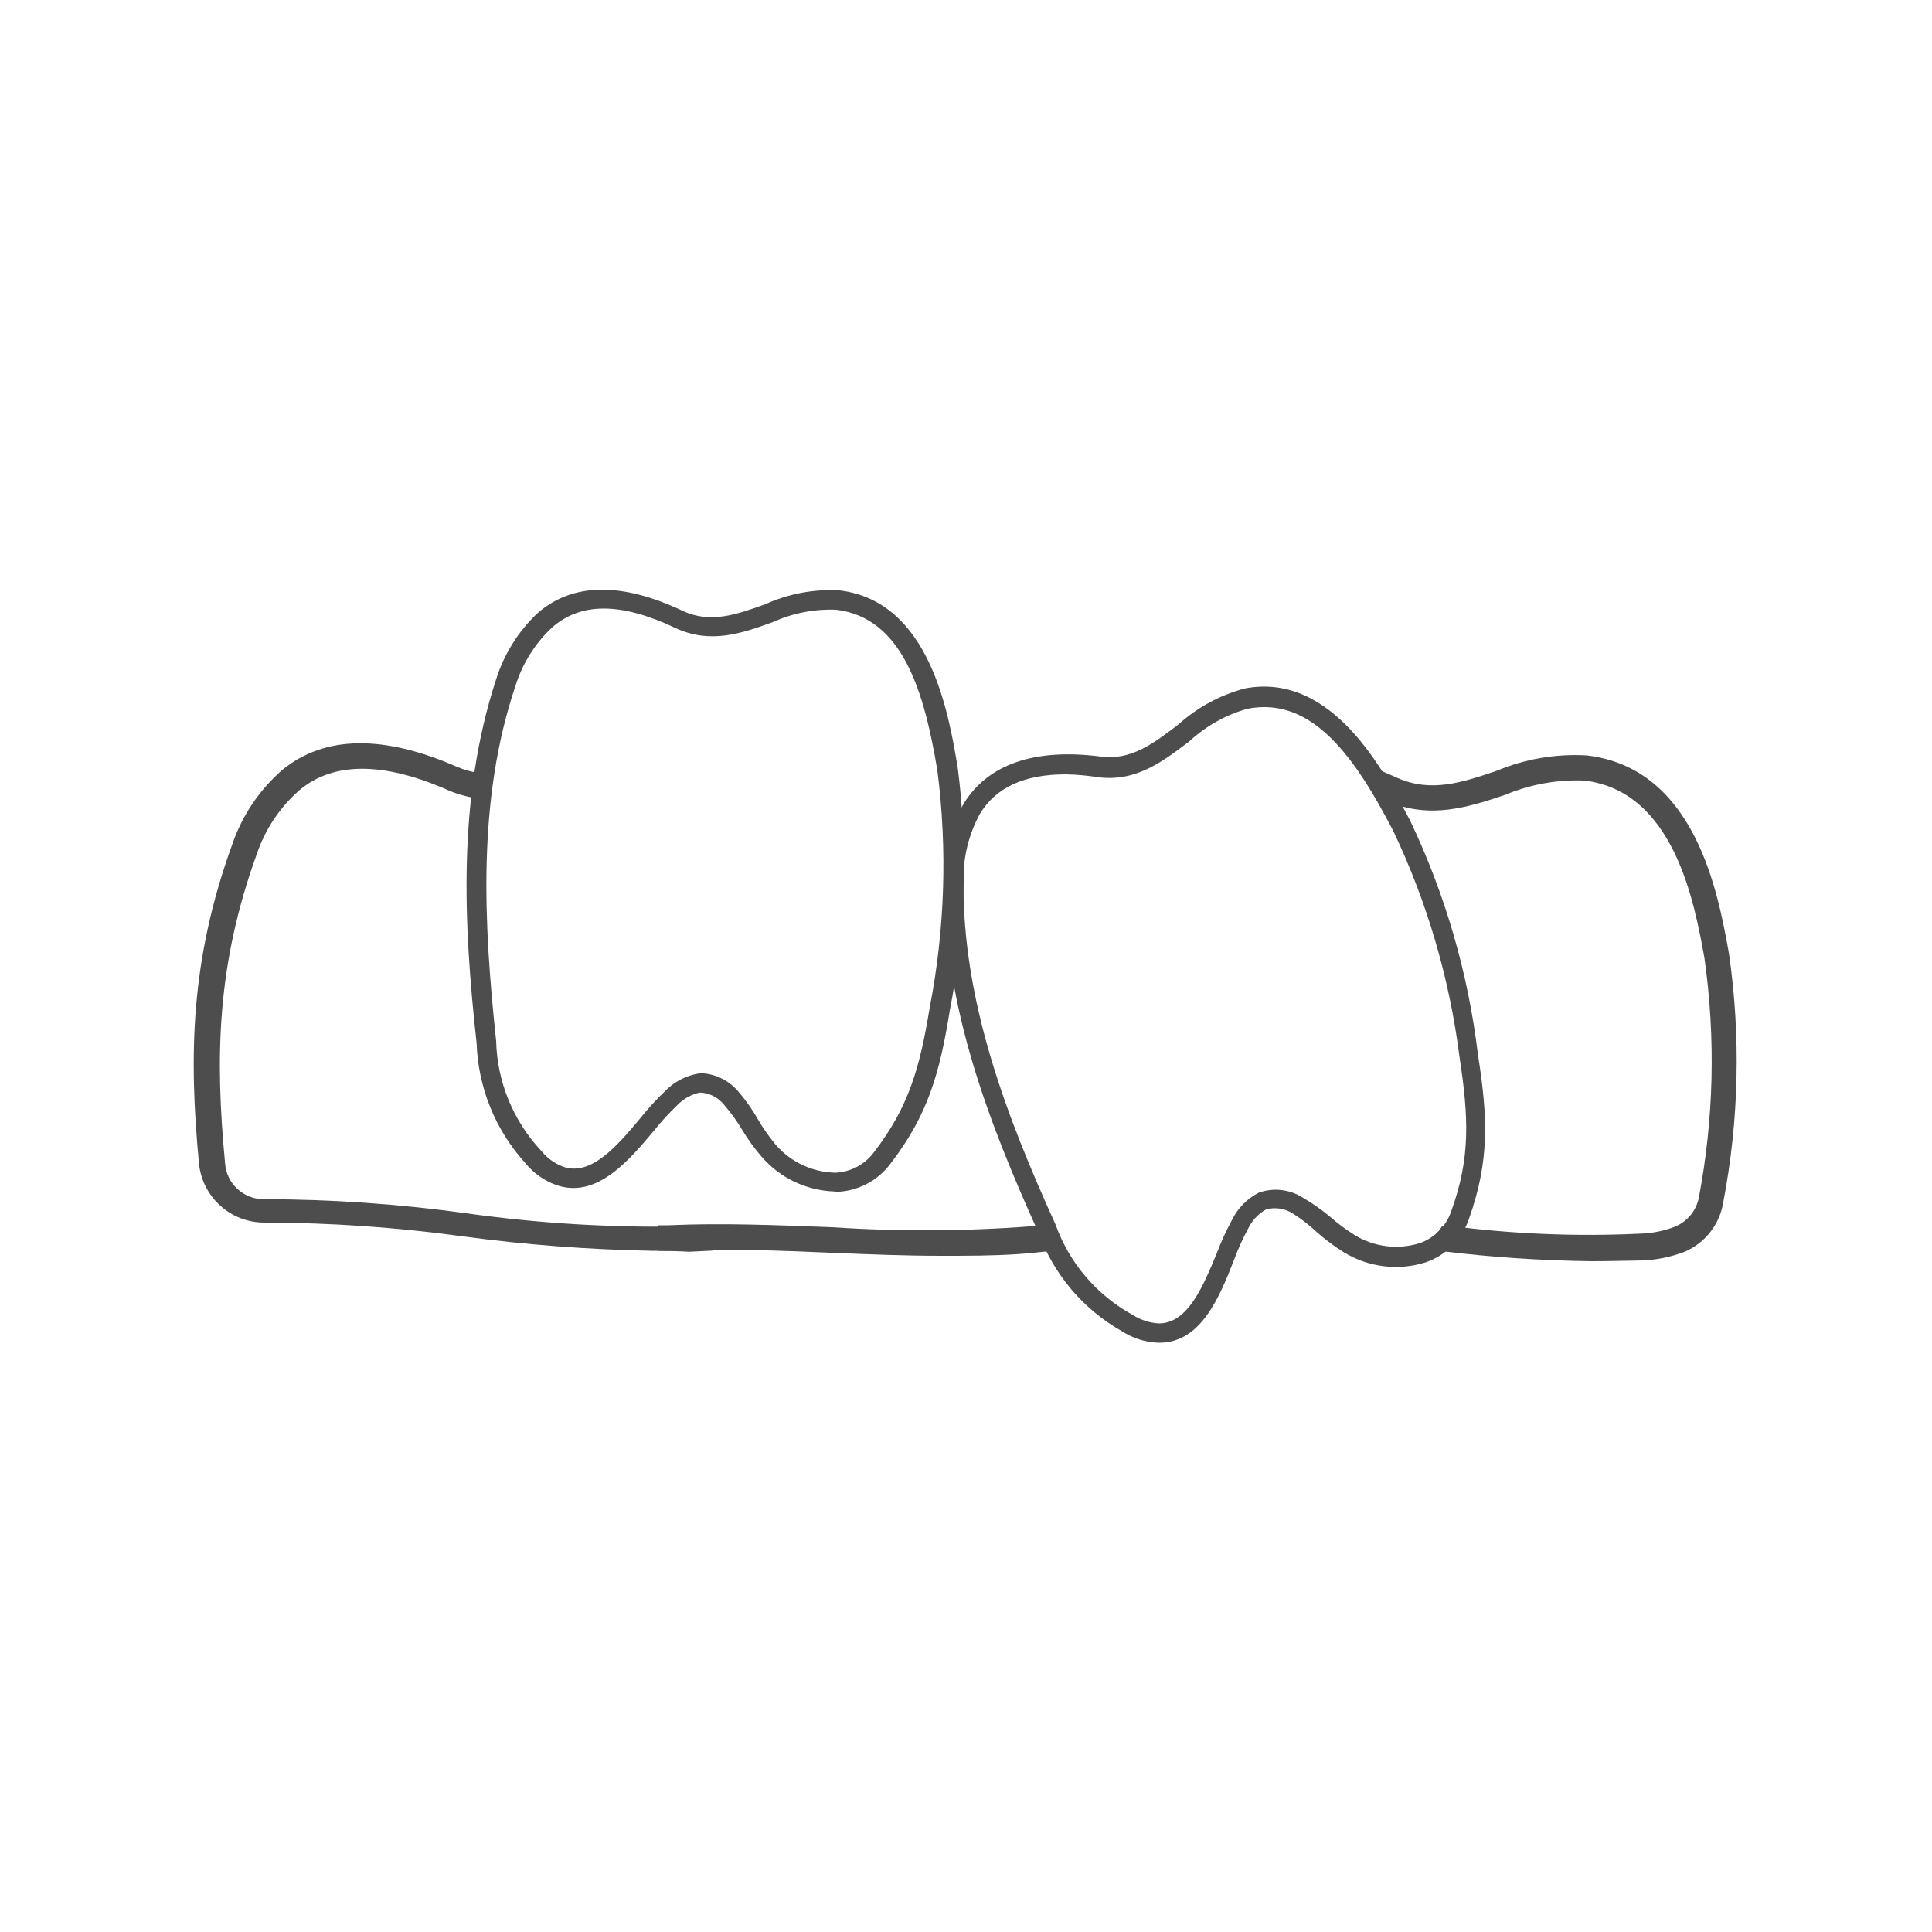
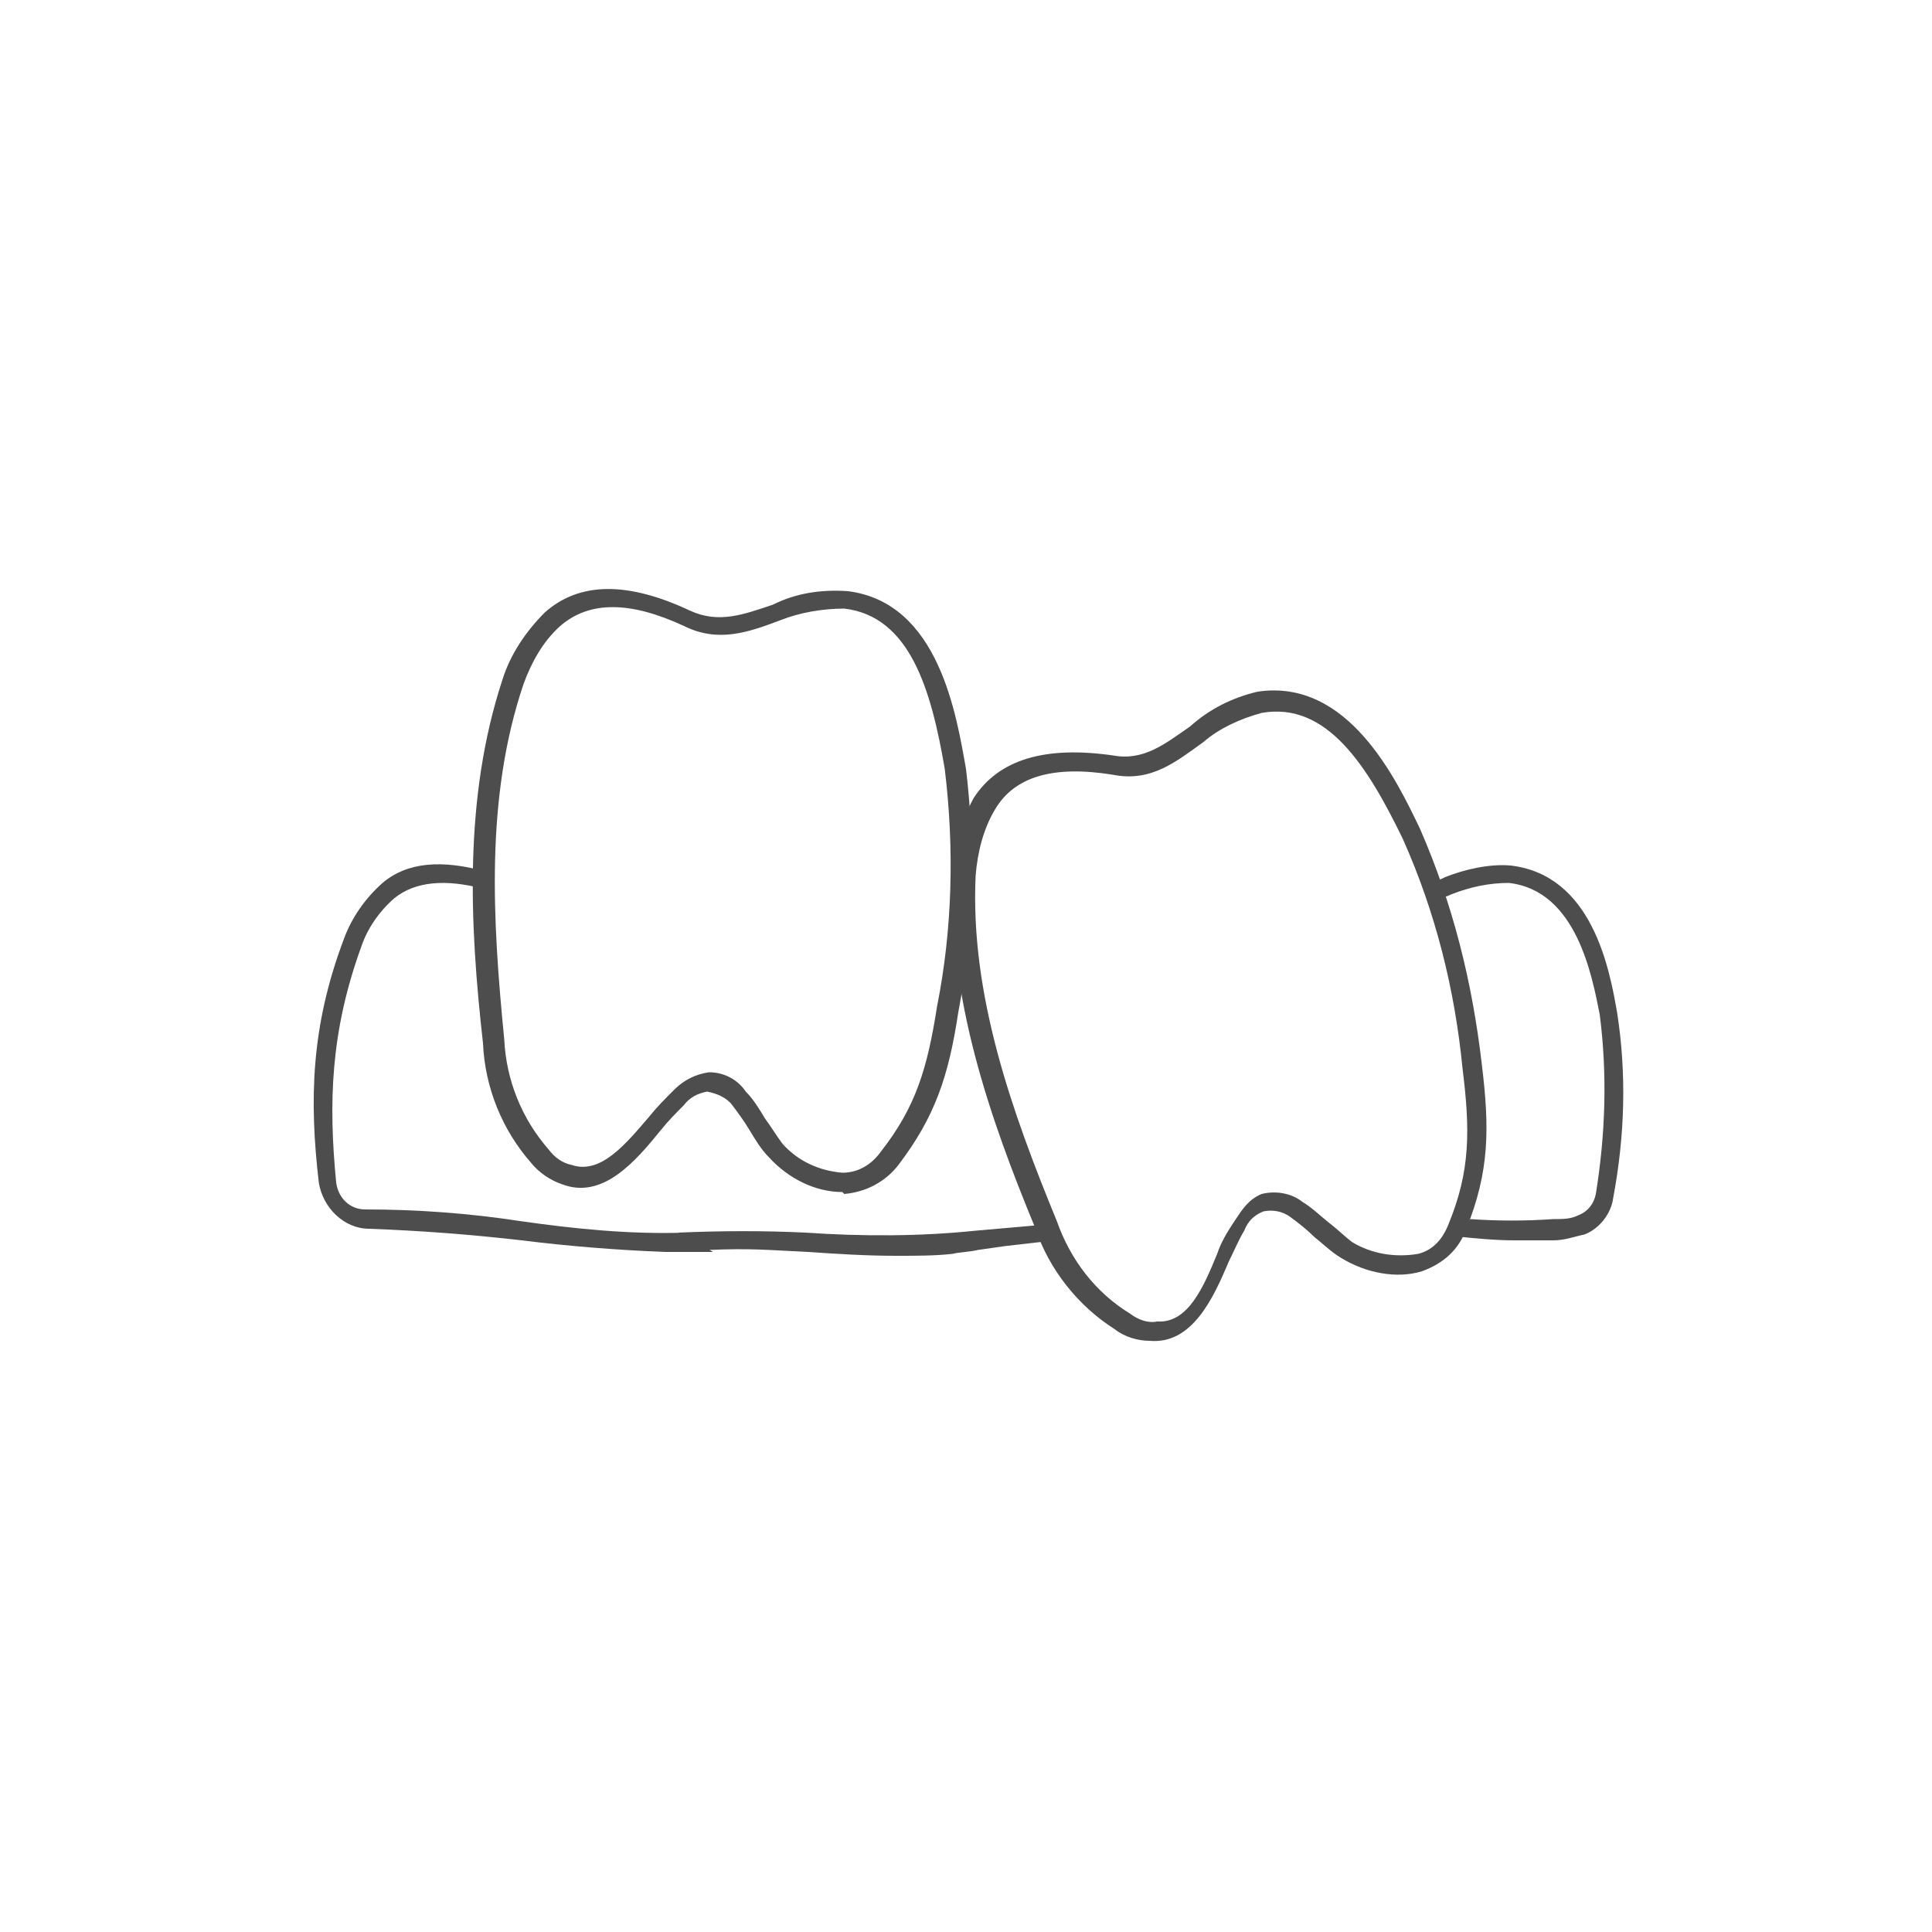
- <svg xmlns="http://www.w3.org/2000/svg" id="Layer_1" data-name="Layer 1" viewBox="0 0 100 100">
-   <defs>
-     <style>.cls-1{fill:#4d4d4d;}</style>
-   </defs>
-   <path class="cls-1" d="M43.18,61.67a5.2,5.2,0,0,1-3.76-1.8,9.83,9.83,0,0,1-1-1.38,9.06,9.06,0,0,0-.93-1.29,1.68,1.68,0,0,0-1.27-.65,2.31,2.31,0,0,0-1.19.68,13,13,0,0,0-1.17,1.28c-1.33,1.59-3,3.56-5.09,2.82a3.67,3.67,0,0,1-1.58-1.13A9.72,9.72,0,0,1,24.67,54c-.68-6.15-1-12.69,1-18.81a8,8,0,0,1,2.16-3.46c1.81-1.57,4.33-1.61,7.49-.12h0c1.45.69,2.82.19,4.28-.33a8.14,8.14,0,0,1,3.87-.72c4.67.58,5.63,6.37,6.1,9.16a39.41,39.41,0,0,1-.41,12.59c-.53,3.29-1.15,5.42-3.06,7.91a3.62,3.62,0,0,1-2.81,1.47Zm-6.85-6.12a2.68,2.68,0,0,1,1.93,1,9.29,9.29,0,0,1,1,1.44,9.9,9.9,0,0,0,.88,1.25,4.2,4.2,0,0,0,3.11,1.46,2.64,2.64,0,0,0,2-1.08c1.78-2.32,2.36-4.34,2.87-7.46a38.64,38.64,0,0,0,.4-12.27c-.68-4.07-1.78-7.9-5.23-8.33A7.27,7.27,0,0,0,40,32.2c-1.58.57-3.22,1.16-5.05.3-2.81-1.33-4.9-1.34-6.4,0a7,7,0,0,0-1.87,3c-2,5.93-1.64,12.34-1,18.38A8.62,8.62,0,0,0,28,59.55a2.68,2.68,0,0,0,1.15.84c1.45.51,2.81-1.1,4-2.52a13.65,13.65,0,0,1,1.26-1.38,3.14,3.14,0,0,1,1.78-.93Z" />
-   <path class="cls-1" d="M60,69.5h-.06a3.72,3.72,0,0,1-1.86-.59,9.66,9.66,0,0,1-4.34-5.13c-2.55-5.64-4.91-11.74-4.85-18.2a8.06,8.06,0,0,1,1-4c1.24-2,3.62-2.87,7.09-2.42h0c1.59.21,2.74-.7,4-1.65a8.31,8.31,0,0,1,3.47-1.88C69,34.78,71.69,40,73,42.5A38.91,38.91,0,0,1,76.5,54.6c.52,3.29.59,5.5-.46,8.47a3.61,3.61,0,0,1-2.22,2.26,5.15,5.15,0,0,1-4.26-.51,10.48,10.48,0,0,1-1.35-1,8.64,8.64,0,0,0-1.28-1,1.72,1.72,0,0,0-1.4-.22,2.27,2.27,0,0,0-.93,1,12,12,0,0,0-.71,1.57C63.12,67.14,62.17,69.5,60,69.5ZM55.17,40.08c-2.17,0-3.63.68-4.46,2.06a7,7,0,0,0-.84,3.45c-.06,6.26,2.25,12.25,4.76,17.78a8.66,8.66,0,0,0,4,4.69,2.79,2.79,0,0,0,1.35.44h0c1.51,0,2.29-1.93,3-3.63a13.24,13.24,0,0,1,.78-1.71,3.13,3.13,0,0,1,1.4-1.43,2.62,2.62,0,0,1,2.29.27,10,10,0,0,1,1.42,1,9.89,9.89,0,0,0,1.22.91,4.1,4.1,0,0,0,3.41.43,2.65,2.65,0,0,0,1.62-1.66c1-2.76.9-4.85.42-8A38.49,38.49,0,0,0,72.11,43c-1.91-3.67-4.14-7-7.56-6.31a7.39,7.39,0,0,0-3,1.69c-1.33,1-2.71,2.1-4.71,1.85h0A12.09,12.09,0,0,0,55.17,40.08Z" />
-   <path class="cls-1" d="M33.73,64.74A85.24,85.24,0,0,1,24,64a76.63,76.63,0,0,0-10.31-.72h0a3.39,3.39,0,0,1-3.39-3.05c-.53-5.59-.45-10.54,1.72-16.52a8.9,8.9,0,0,1,2.63-3.89c2.17-1.75,5.2-1.8,9-.13a4.81,4.81,0,0,0,1.18.33l.5.07-.07.49a2.28,2.28,0,0,0,0,.26l0,.55-.55-.07a5.52,5.52,0,0,1-1.54-.43c-3.32-1.46-5.9-1.47-7.66,0a7.64,7.64,0,0,0-2.22,3.32c-2.08,5.75-2.16,10.53-1.64,16a2,2,0,0,0,2,1.86,77.44,77.44,0,0,1,10.49.73,71.3,71.3,0,0,0,11.22.68h.25l.16.2a2.73,2.73,0,0,0,.23.25l.88.8-1.19.06Q34.74,64.74,33.73,64.74Z" />
-   <path class="cls-1" d="M82.4,65.28a70.84,70.84,0,0,1-7.77-.52l-1-.11.68-.73.18-.23.17-.25.3,0a55.71,55.71,0,0,0,10,.41,5.29,5.29,0,0,0,1.74-.36A2.06,2.06,0,0,0,87.93,62a37.87,37.87,0,0,0,.29-12.42c-.51-2.8-1.55-8.64-6.23-9.18a9.62,9.62,0,0,0-4.08.74c-1.82.61-3.88,1.3-6.08.33l-.29-.12L71.47,41c0-.09,0-.19,0-.29l-.13-.88,1,.44c1.74.76,3.31.24,5.12-.37a10.5,10.5,0,0,1,4.66-.8c5.64.65,6.81,7.13,7.37,10.25h0a38.84,38.84,0,0,1-.29,12.86,3.37,3.37,0,0,1-2,2.58,6.91,6.91,0,0,1-2.14.45C84.19,65.25,83.3,65.28,82.4,65.28Z" />
-   <path class="cls-1" d="M48.78,65c-2,0-3.9-.08-5.81-.16-2.59-.11-5.52-.23-8.36-.1l-.54,0,0-.54a2.26,2.26,0,0,0,0-.26l0-.52.52,0c2.86-.13,5.71,0,8.47.1a72.17,72.17,0,0,0,11.07-.11l.38,0,.14.36a2.56,2.56,0,0,0,.11.24l.37.65-.74.09c-.56.06-1.11.12-1.67.16C51.39,65,50.08,65,48.78,65Z" />
+ <svg xmlns="http://www.w3.org/2000/svg" version="1.1" id="Layer_2" x="0px" y="0px" viewBox="0 0 100 100" style="enable-background:new 0 0 100 100;" xml:space="preserve">
+   <style type="text/css">
+ 	.st0{fill:#4D4D4D;}
+ </style>
+   <g>
+     <path class="st0" d="M43.6,61.7c-1.4,0-2.8-0.7-3.8-1.8c-0.4-0.4-0.7-0.9-1-1.4s-0.6-0.9-0.9-1.3c-0.3-0.4-0.8-0.6-1.3-0.7   c-0.5,0.1-0.9,0.3-1.2,0.7c-0.4,0.4-0.8,0.8-1.2,1.3c-1.3,1.6-3,3.6-5.1,2.8c-0.6-0.2-1.2-0.6-1.6-1.1C26,58.5,25.1,56.3,25,54   c-0.7-6.2-1-12.7,1-18.8c0.4-1.3,1.2-2.5,2.2-3.5c1.8-1.6,4.3-1.6,7.5-0.1l0,0c1.5,0.7,2.8,0.2,4.3-0.3c1.2-0.6,2.5-0.8,3.9-0.7   c4.7,0.6,5.6,6.4,6.1,9.2c0.5,4.2,0.4,8.4-0.4,12.6c-0.5,3.3-1.2,5.4-3.1,7.9c-0.7,0.9-1.7,1.4-2.8,1.5L43.6,61.7z M36.7,55.5   c0.8,0,1.5,0.4,1.9,1c0.4,0.4,0.7,0.9,1,1.4c0.3,0.4,0.6,0.9,0.9,1.3c0.8,0.9,1.9,1.4,3.1,1.5c0.8,0,1.5-0.4,2-1.1   c1.8-2.3,2.4-4.3,2.9-7.5c0.8-4,0.9-8.2,0.4-12.3c-0.7-4.1-1.8-7.9-5.2-8.3c-1.1,0-2.3,0.2-3.3,0.6c-1.6,0.6-3.2,1.2-5,0.3   c-2.8-1.3-4.9-1.3-6.4,0c-0.9,0.8-1.5,1.9-1.9,3c-2,5.9-1.6,12.3-1,18.4c0.1,2.1,0.9,4.1,2.3,5.7c0.3,0.4,0.7,0.7,1.2,0.8   c1.5,0.5,2.8-1.1,4-2.5c0.4-0.5,0.8-0.9,1.3-1.4S36,55.6,36.7,55.5L36.7,55.5z" />
+     <path class="st0" d="M35.8,64.1c-0.1,0-0.1-0.1-0.2-0.2l0.2-0.1l-0.3,0c-2.9,0.1-5.8-0.2-8.6-0.6c-2.6-0.4-5.3-0.6-8-0.6   c-0.8,0-1.4-0.6-1.5-1.4c-0.4-4.1-0.3-7.8,1.3-12.2c0.3-0.9,0.9-1.8,1.7-2.5c1.1-0.9,2.7-1,4.6-0.5c0-0.3,0-0.6,0.1-0.9   c-2.2-0.6-4-0.5-5.3,0.6c-0.9,0.8-1.6,1.8-2,2.9c-1.7,4.5-1.8,8.3-1.3,12.6c0.2,1.3,1.3,2.4,2.6,2.4c2.7,0.1,5.3,0.3,7.9,0.6   c2.4,0.3,4.9,0.5,7.4,0.6c0.5,0,1,0,1.4,0l1.1,0L35.8,64.1z" />
+     <path class="st0" d="M83.7,52.4c-0.4-2.3-1.3-7.1-5.5-7.6c-1.1-0.1-2.4,0.2-3.4,0.6c-0.2,0.1-0.4,0.2-0.6,0.2   c0.2,0.2,0.3,0.6,0.4,0.9c0.2-0.1,0.3-0.1,0.5-0.2c1-0.4,2-0.6,3-0.6c3.5,0.4,4.3,4.8,4.7,6.8c0.4,3.1,0.3,6.2-0.2,9.3   c-0.1,0.5-0.4,0.9-0.9,1.1c-0.4,0.2-0.8,0.2-1.3,0.2c-1.4,0.1-2.9,0.1-4.3,0c-0.2,0.3-0.4,0.7-0.7,0.9c1,0.1,2,0.2,3,0.2   c0.7,0,1.3,0,2,0c0.6,0,1.1-0.2,1.6-0.3c0.8-0.3,1.4-1.1,1.5-1.9C84.1,58.8,84.2,55.6,83.7,52.4z" />
+     <path class="st0" d="M35.1,63.8c2.3-0.1,4.5-0.1,6.6,0c2.9,0.2,5.9,0.2,8.8-0.1l3.4-0.3l0.5,0.4c0,0.1,0.2,0.4,0.2,0.4l-2.6,0.3   l-1.4,0.2c-0.4,0.1-0.9,0.1-1.3,0.2C48.4,65,47.4,65,46.4,65c-1.6,0-3.1-0.1-4.6-0.2c-2.1-0.1-2.9-0.2-5.2-0.1" />
+     <path class="st0" d="M34.2,64.2c0-0.1,0-0.2,0-0.3" />
+     <path class="st0" d="M73.6,65.8c-1.3,0.4-2.9,0.1-4.2-0.7c-0.5-0.3-0.9-0.7-1.4-1.1c-0.4-0.4-0.8-0.7-1.2-1s-0.9-0.4-1.4-0.3   c-0.5,0.2-0.8,0.5-1,1c-0.3,0.5-0.5,1-0.8,1.6c-0.8,1.9-1.9,4.3-4.1,4.1c-0.6,0-1.3-0.2-1.8-0.6c-1.9-1.2-3.4-3.1-4.1-5.2   c-2.4-5.8-4.5-11.9-4.3-18.3c0-1.4,0.4-2.7,1.1-4c1.3-2,3.7-2.7,7.2-2.2l0,0c1.6,0.3,2.7-0.6,4-1.5c1-0.9,2.2-1.5,3.5-1.8   c4.7-0.7,7.2,4.6,8.4,7.1c1.7,3.9,2.7,7.9,3.2,12.2c0.4,3.3,0.4,5.5-0.8,8.5c-0.4,1.1-1.2,1.8-2.3,2.2L73.6,65.8z M65.3,61.8   c0.8-0.2,1.6,0,2.1,0.4c0.5,0.3,0.9,0.7,1.4,1.1c0.4,0.3,0.8,0.7,1.2,1c1,0.6,2.2,0.8,3.4,0.6c0.8-0.2,1.3-0.8,1.6-1.6   c1.1-2.7,1.1-4.8,0.7-8c-0.4-4.1-1.4-8.1-3.1-11.9c-1.8-3.7-3.9-7.1-7.3-6.5c-1.1,0.3-2.2,0.8-3,1.5c-1.4,1-2.7,2.1-4.7,1.7   c-3.1-0.5-5.1,0.1-6.1,1.8c-0.6,1-0.9,2.2-1,3.4c-0.3,6.2,1.9,12.3,4.2,17.9c0.7,2,2,3.7,3.8,4.8c0.4,0.3,0.9,0.5,1.4,0.4   c1.6,0.1,2.4-1.8,3.1-3.5c0.2-0.6,0.5-1.1,0.9-1.7S64.6,62.1,65.3,61.8L65.3,61.8z" />
+   </g>
</svg>
